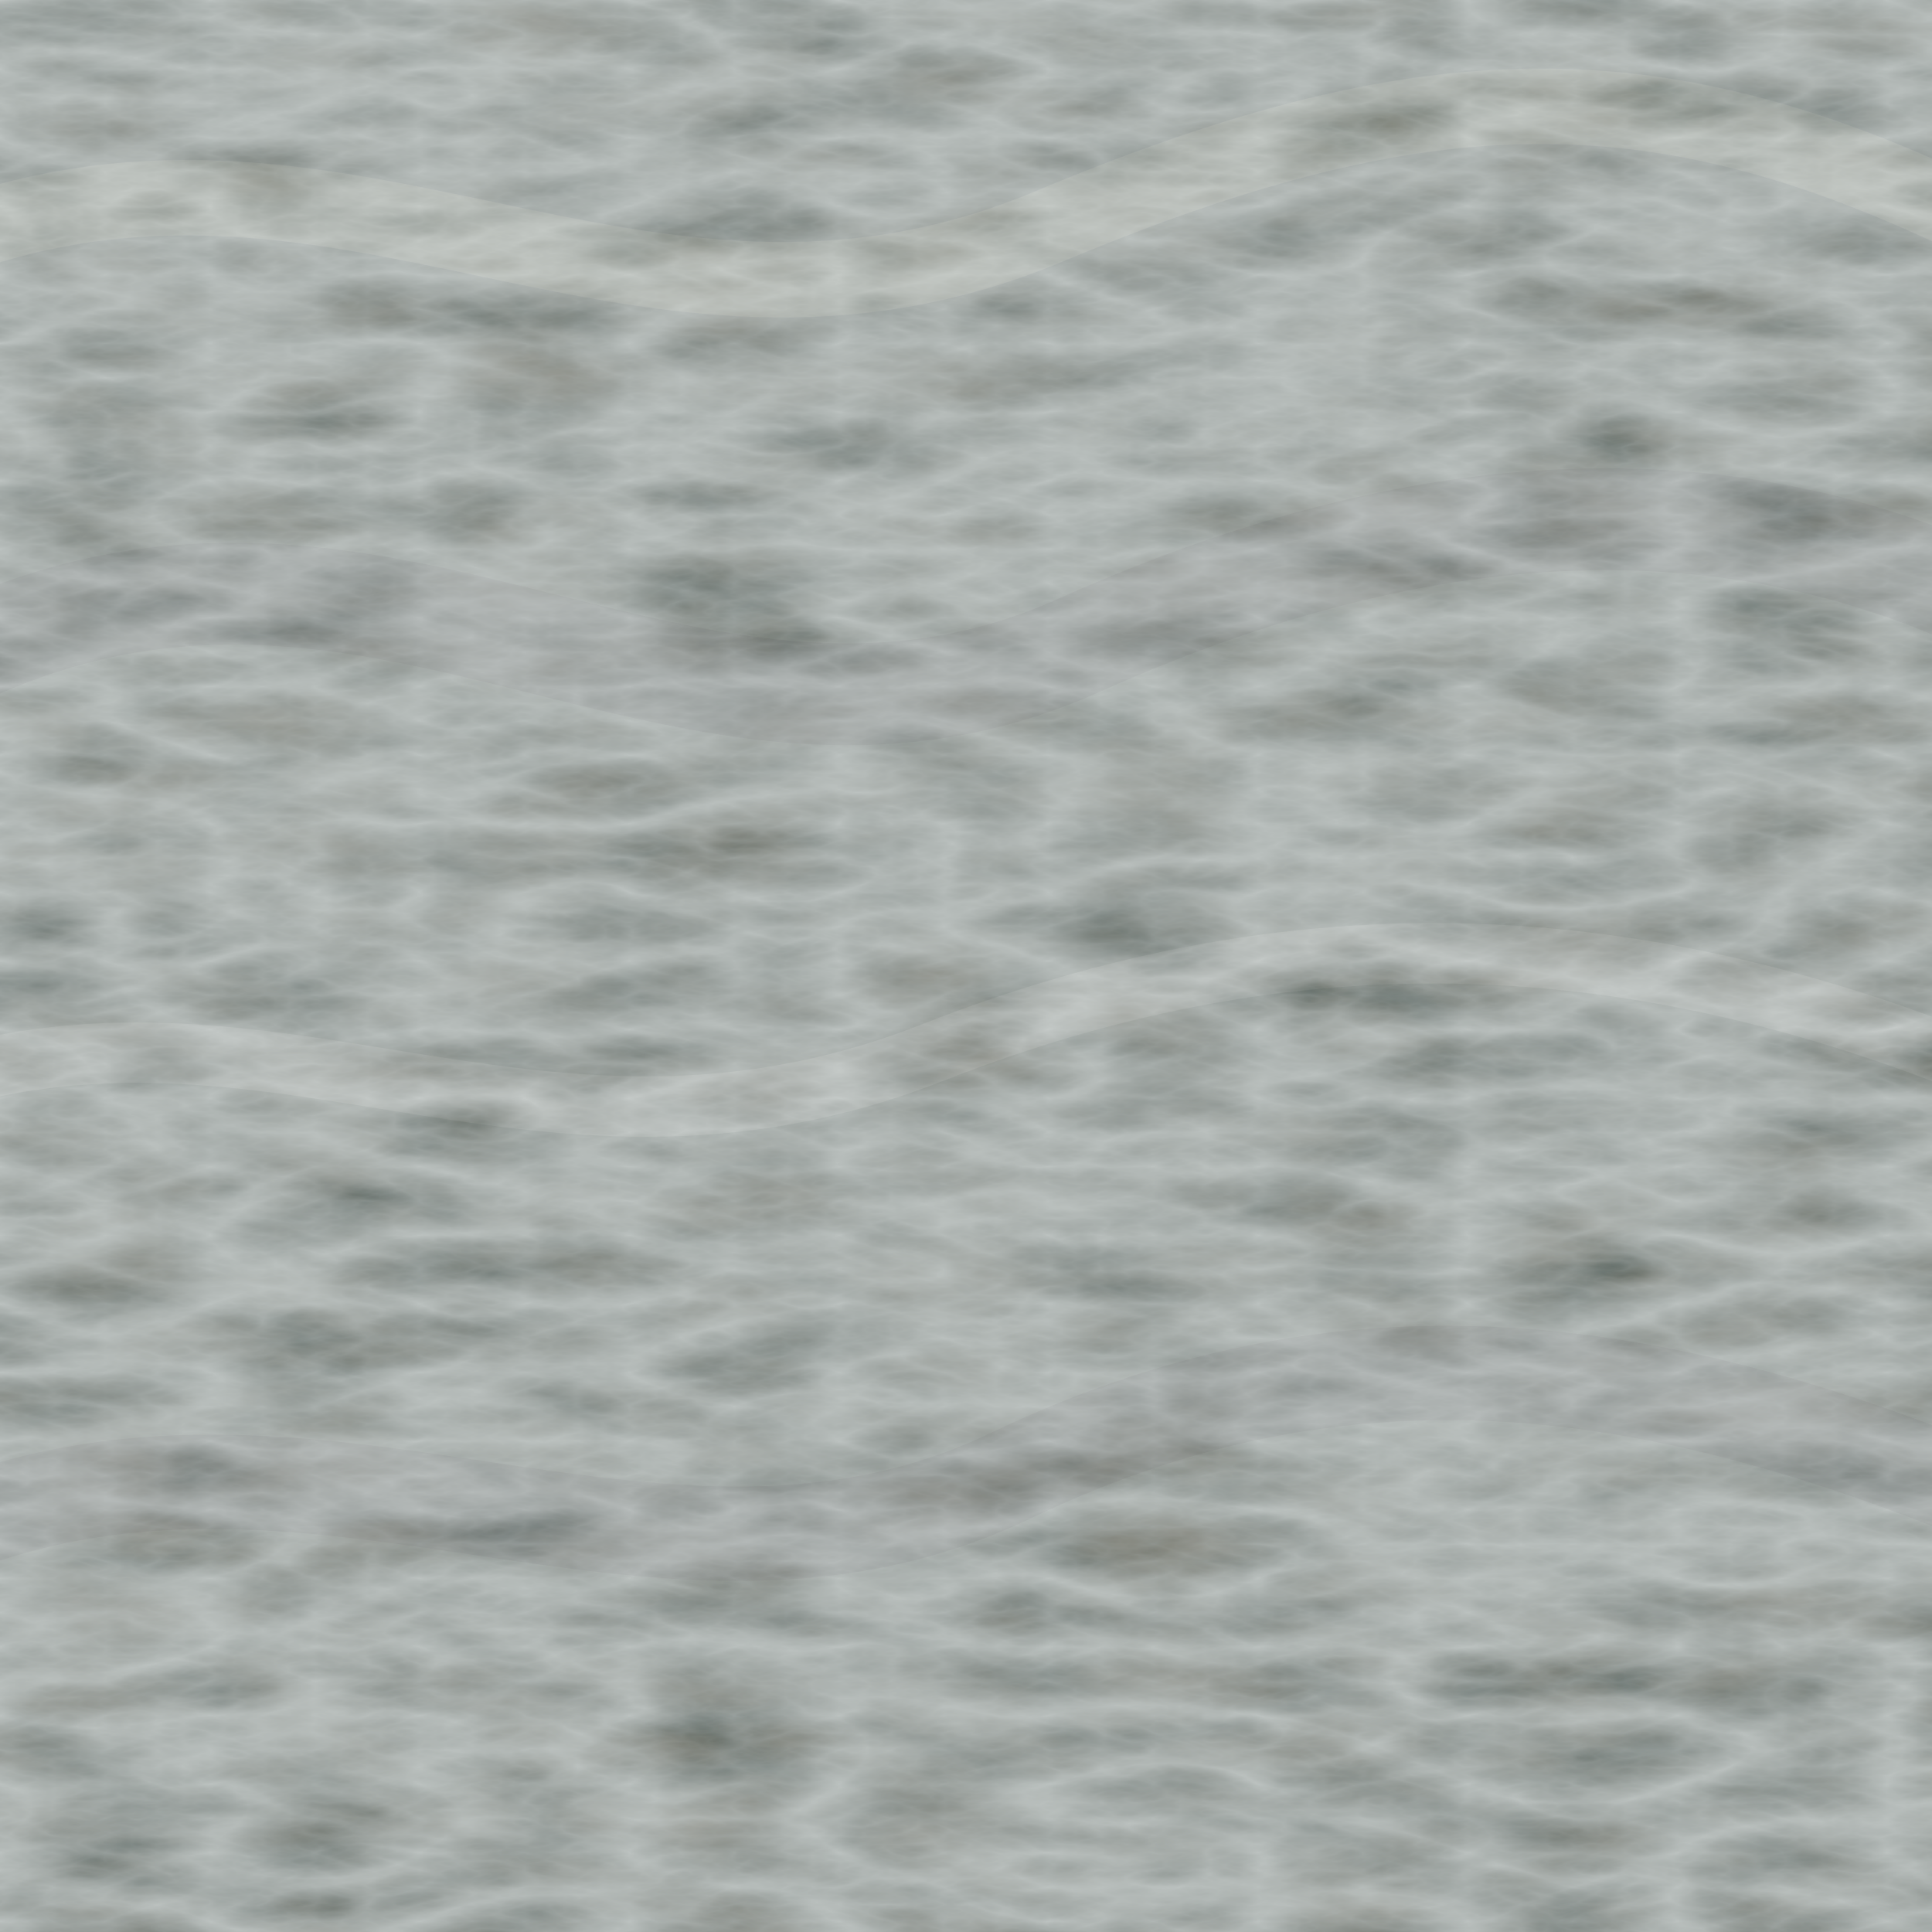
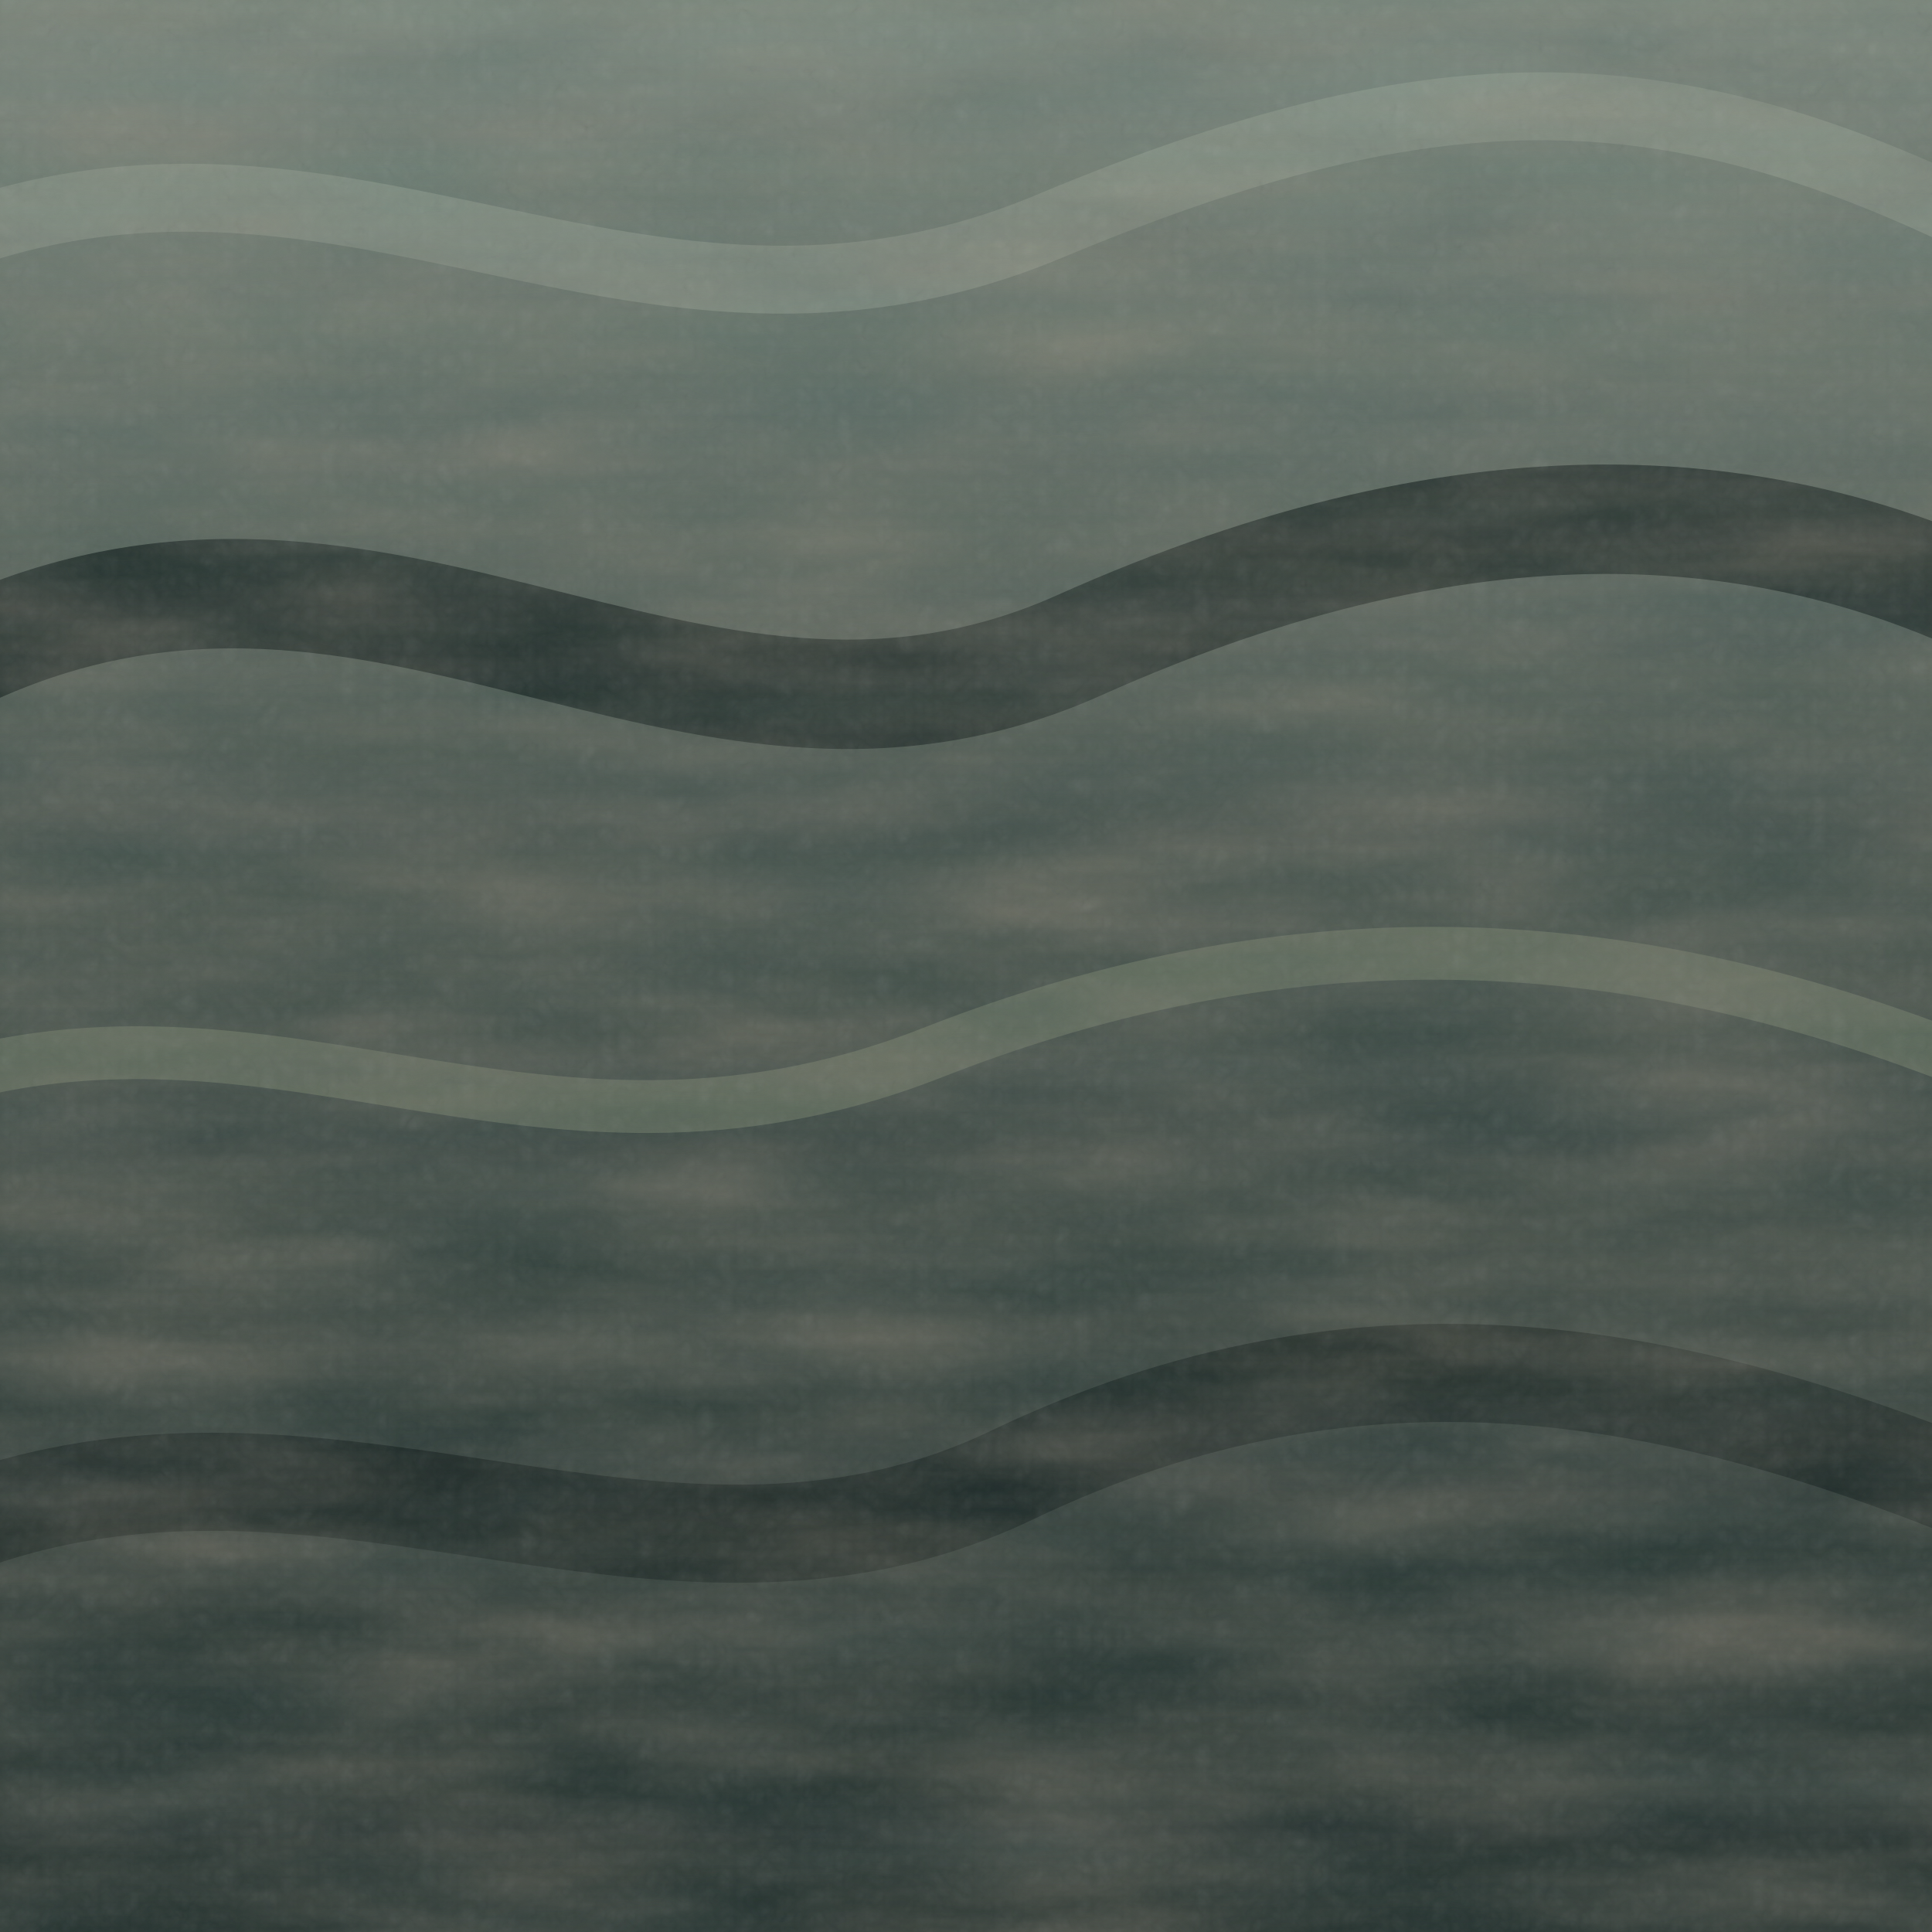
<svg xmlns="http://www.w3.org/2000/svg" width="512" height="512" viewBox="0 0 512 512">
  <defs>
    <filter id="n">
-       <feTurbulence baseFrequency=".018 .055" numOctaves="5" seed="17" />
-       <feColorMatrix values=".28 0 0 0 .08 .18 0 0 0 .12 .12 0 0 0 .11 0 0 0 1 0" />
-       <feBlend in="SourceGraphic" mode="multiply" />
+       <feTurbulence type="fractalNoise" baseFrequency=".012 .052" numOctaves="5" seed="17" />
+       <feColorMatrix values=".28 0 0 0 .08 .18 0 0 0 .12 .12 0 0 0 .11 0 0 0 .78 0" />
    </filter>
+     <filter id="grain">
+       <feTurbulence baseFrequency=".19" numOctaves="3" seed="73" />
+       <feColorMatrix type="saturate" values="0" />
+     </filter>
+     <linearGradient id="ledge" x2="0" y2="1">
+       <stop stop-color="#819188" />
+       <stop offset=".42" stop-color="#46544f" />
+       <stop offset="1" stop-color="#1b2928" />
+     </linearGradient>
  </defs>
-   <rect width="512" height="512" fill="#40504b" />
-   <g fill="none" stroke-linecap="round" opacity=".5">
-     <path d="M-20 66C90 21 168 106 278 60S451 18 548 71" stroke="#6f7b70" stroke-width="20" />
-     <path d="M-15 176c114-58 196 42 301-5s190-42 262 0" stroke="#222d2c" stroke-width="27" />
-     <path d="M-30 291c99-38 170 30 277-12s202-31 299 13" stroke="#718076" stroke-width="16" />
-     <path d="M-18 407c101-43 192 29 286-16s178-29 271 11" stroke="#222c2b" stroke-width="25" />
+   <rect width="512" height="512" fill="#293a37" />
+   <rect width="512" height="512" fill="url(#ledge)" opacity=".92" />
+   <g fill="none" stroke-linecap="round">
+     <path d="M-20 66C90 21 168 106 278 60S451 18 548 71" stroke="#9aa89a" stroke-width="18" opacity=".44" />
+     <path d="M-15 176c114-58 196 42 301-5s190-42 262 0" stroke="#142221" stroke-width="29" opacity=".78" />
+     <path d="M-30 291c99-38 170 30 277-12s202-31 299 13" stroke="#829178" stroke-width="14" opacity=".42" />
+     <path d="M-18 407c101-43 192 29 286-16s178-29 271 11" stroke="#13201f" stroke-width="26" opacity=".86" />
  </g>
-   <rect width="512" height="512" fill="#fff" opacity=".65" filter="url(#n)" />
+   <rect width="512" height="512" filter="url(#n)" opacity=".72" />
+   <rect width="512" height="512" filter="url(#grain)" opacity=".1" />
</svg>
